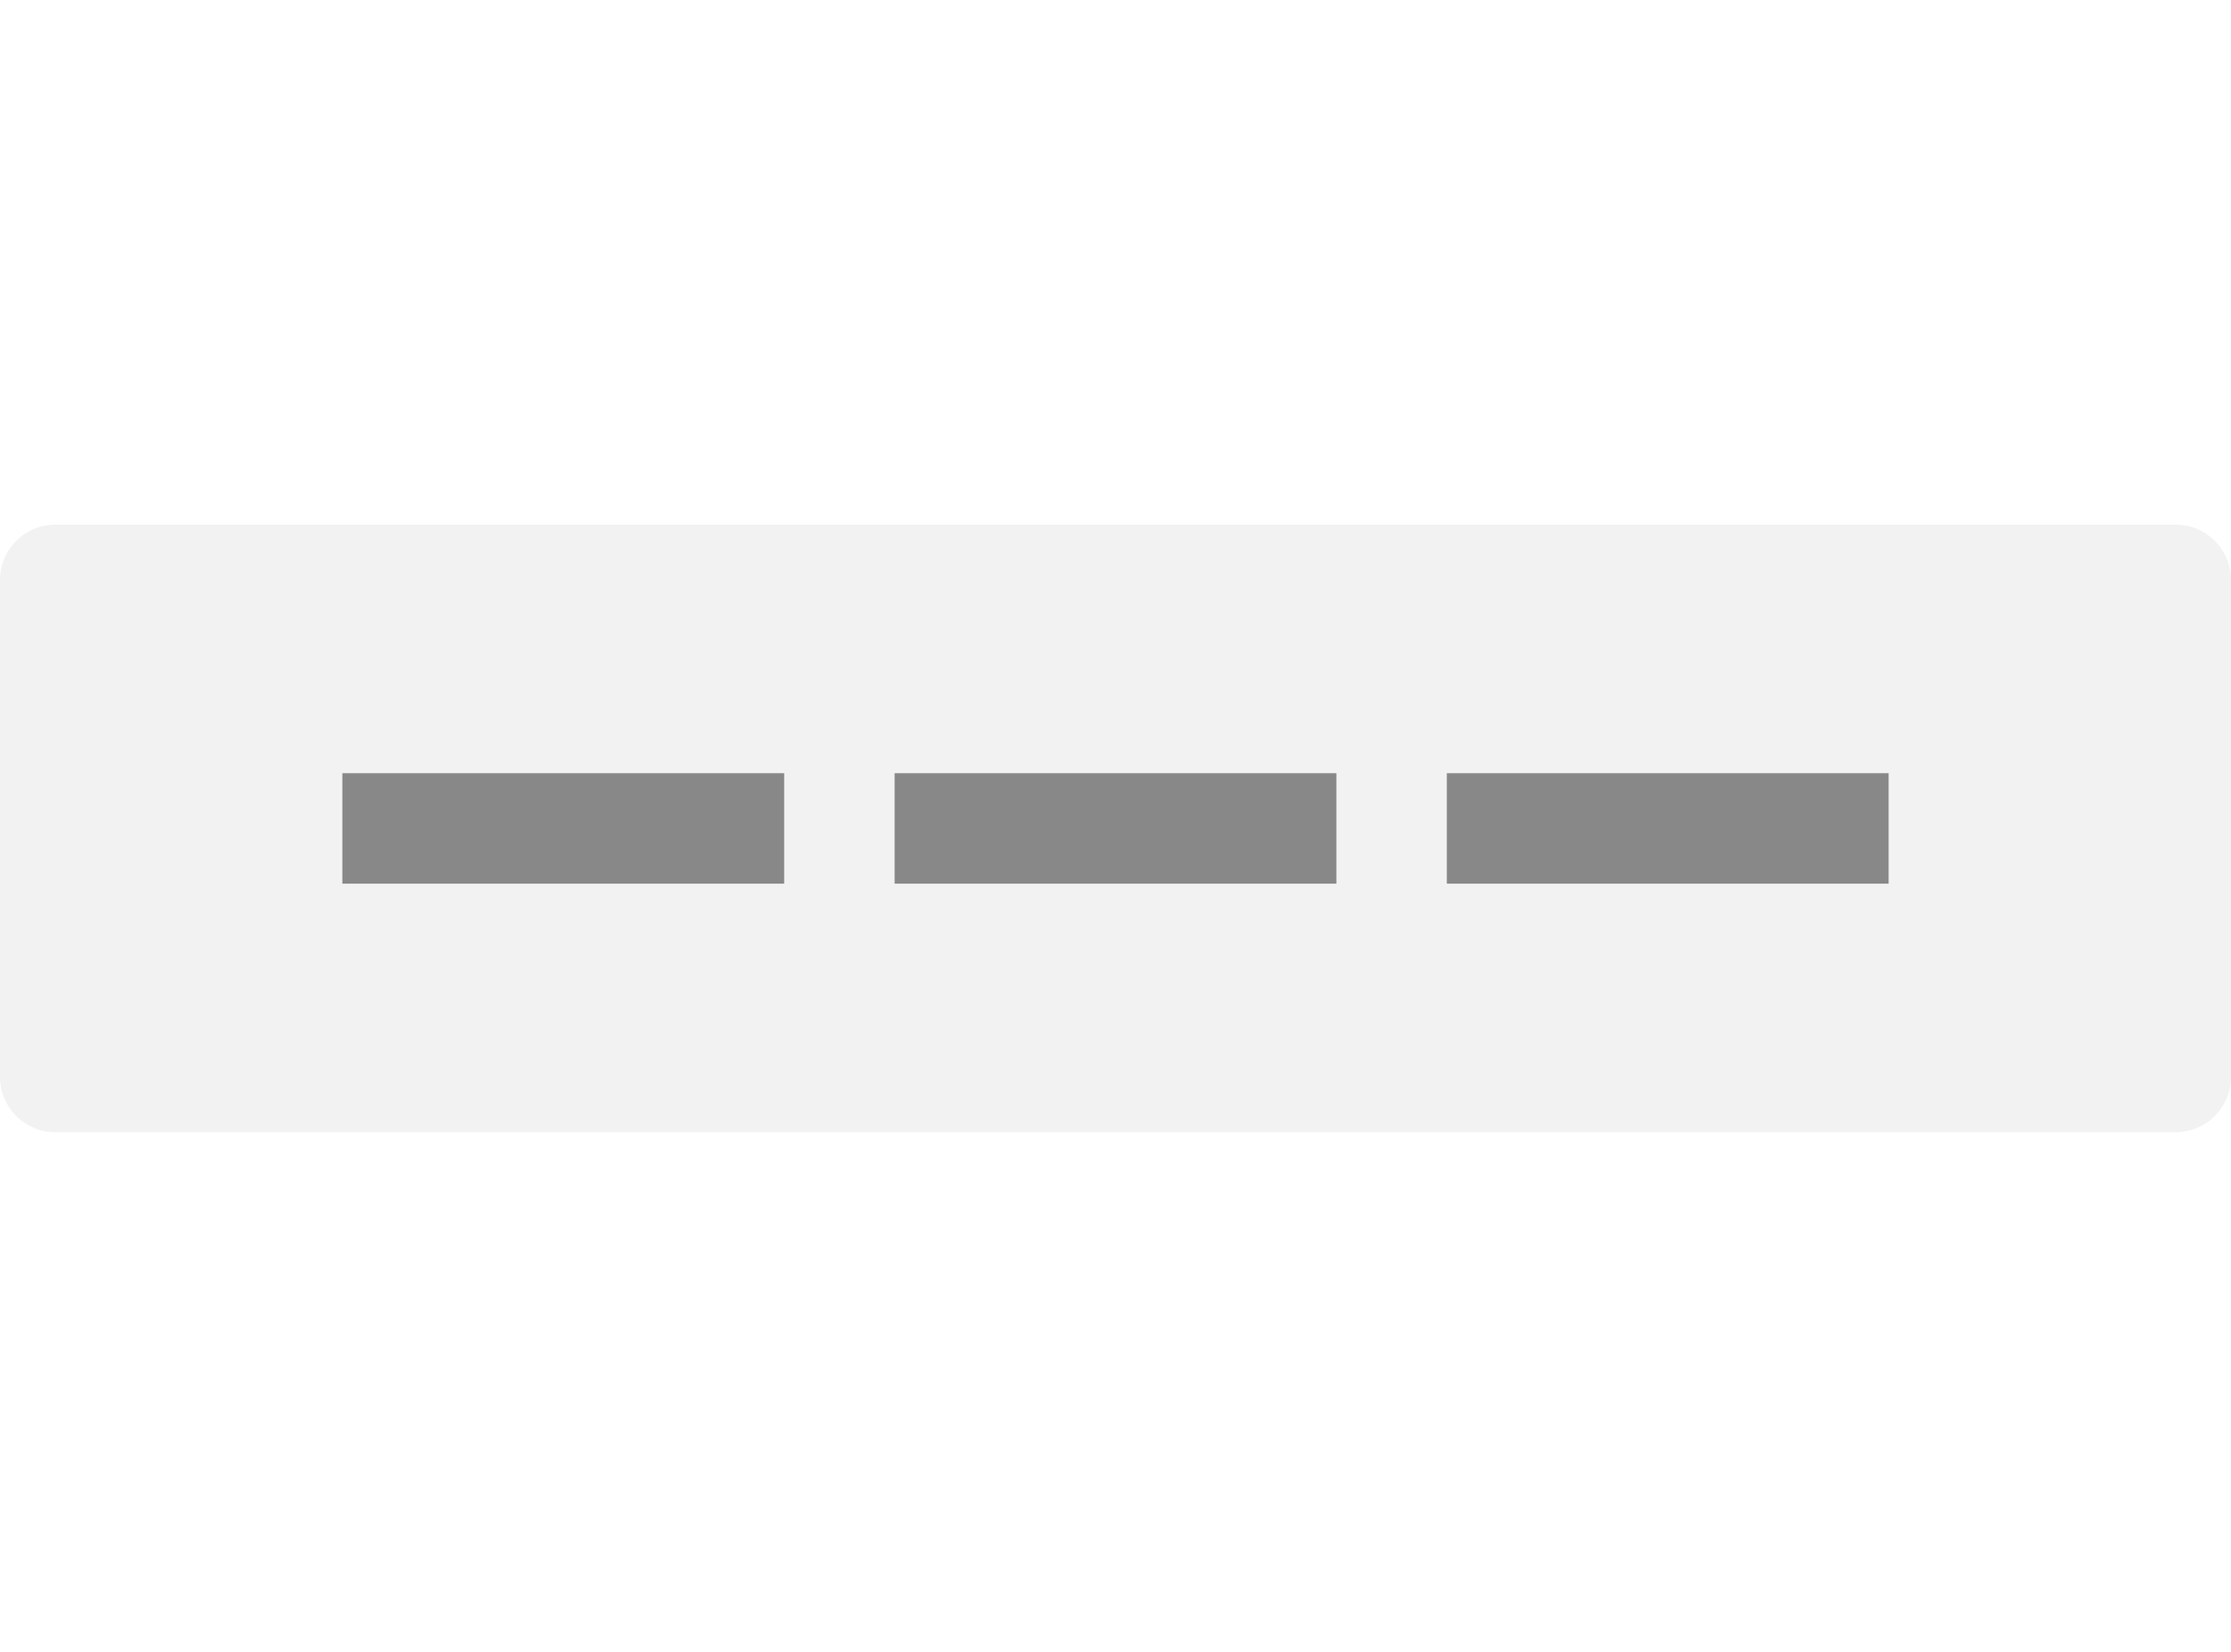
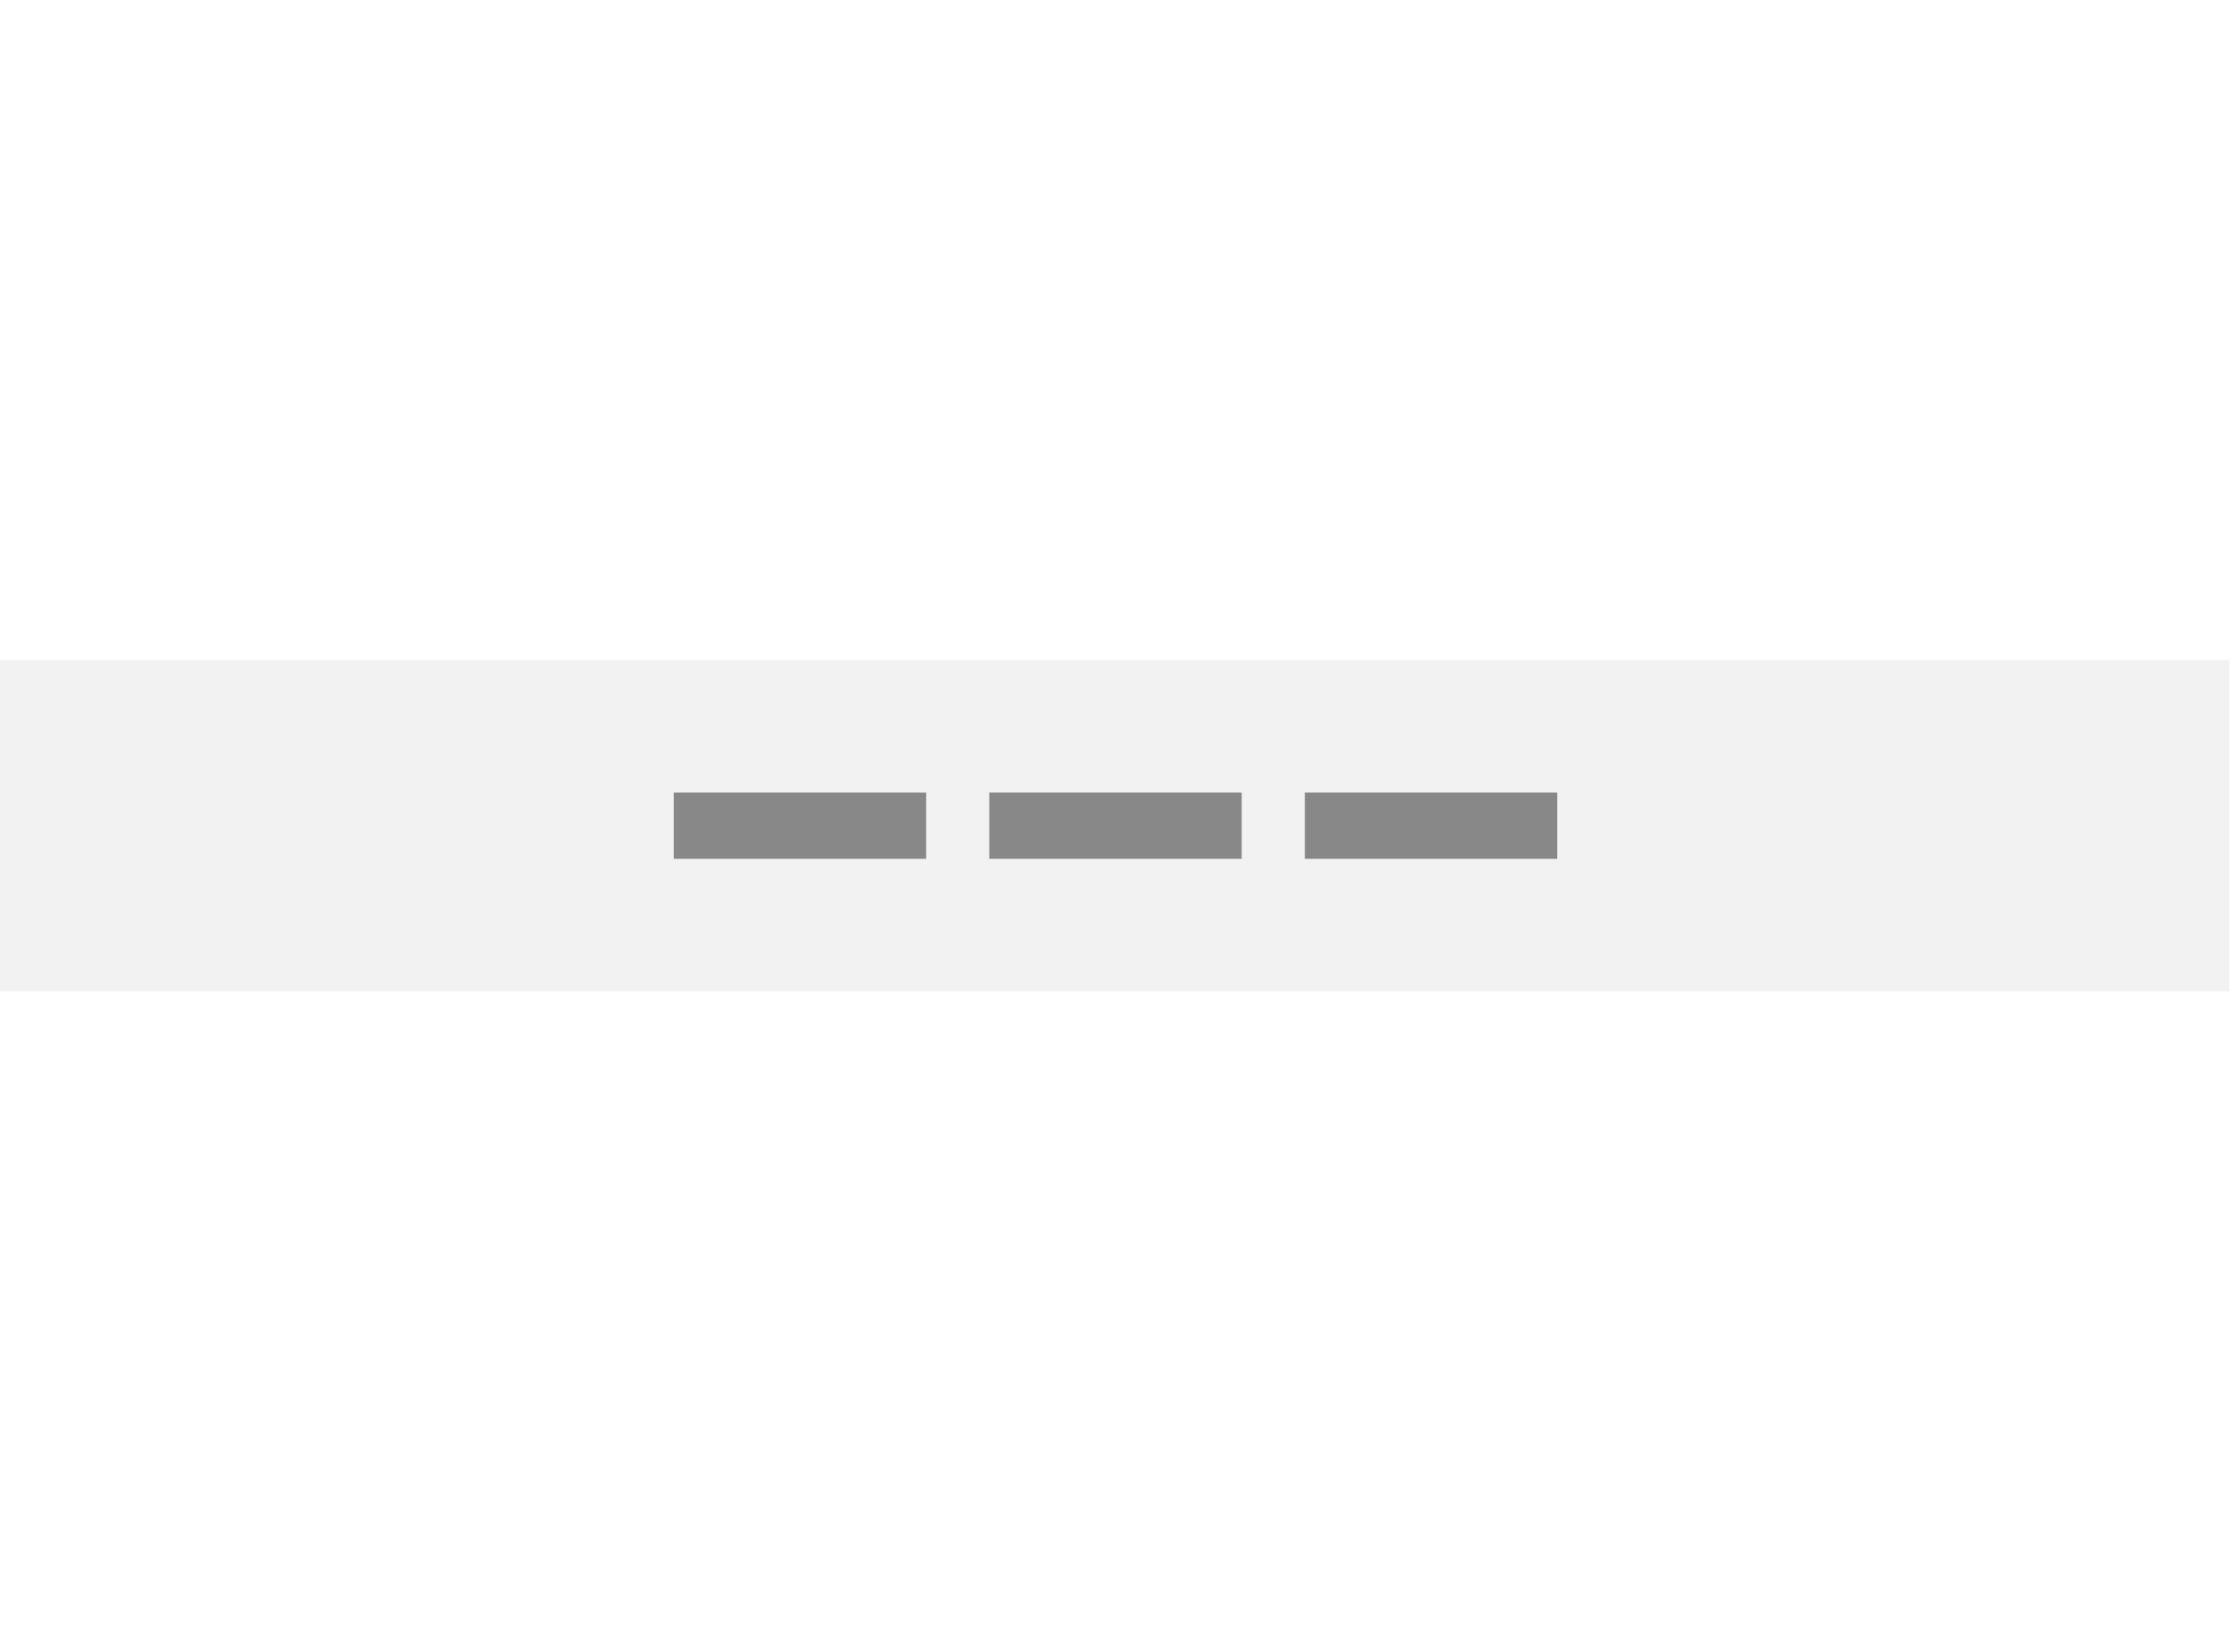
- <svg xmlns="http://www.w3.org/2000/svg" width="404" height="299" viewBox="0 0 404 299">
-   <g transform="translate(-55 403)">
-     <rect width="404" height="299" transform="translate(55 -403)" fill="none" />
-     <rect width="404" height="110" rx="10" transform="translate(55 -308)" fill="#f2f2f2" />
-     <g transform="translate(42 3.812)">
-       <rect width="80" height="20" transform="translate(275 -266.812)" fill="#888" />
-       <rect width="80" height="20" transform="translate(175 -266.812)" fill="#888" />
-       <rect width="80" height="20" transform="translate(75 -266.812)" fill="#888" />
+ <svg xmlns="http://www.w3.org/2000/svg" width="404" height="299" viewBox="0 0 404 299" version="1.1" id="svg6">
+   <defs id="defs6" />
+   <g transform="translate(-55 403)" id="g6">
+     <rect width="404" height="299" transform="translate(55 -403)" fill="none" id="rect1" />
+     <rect width="404" height="60" rx="0" fill="#f2f2f2" id="rect2" x="54.725" y="-283.5" style="stroke-width:0.739" />
+     <g transform="matrix(0.5714286,0,0,0.6666667,134.1429,-81.79867)" id="g5">
+       <rect width="80" height="18" transform="translate(275,-266.552)" fill="#888888" id="rect3" x="0" y="0" />
+       <rect width="80" height="18" transform="translate(175,-266.552)" fill="#888888" id="rect4" x="0" y="0" />
+       <rect width="80" height="18" transform="translate(75,-266.552)" fill="#888888" id="rect5" x="0" y="0" />
    </g>
  </g>
</svg>
